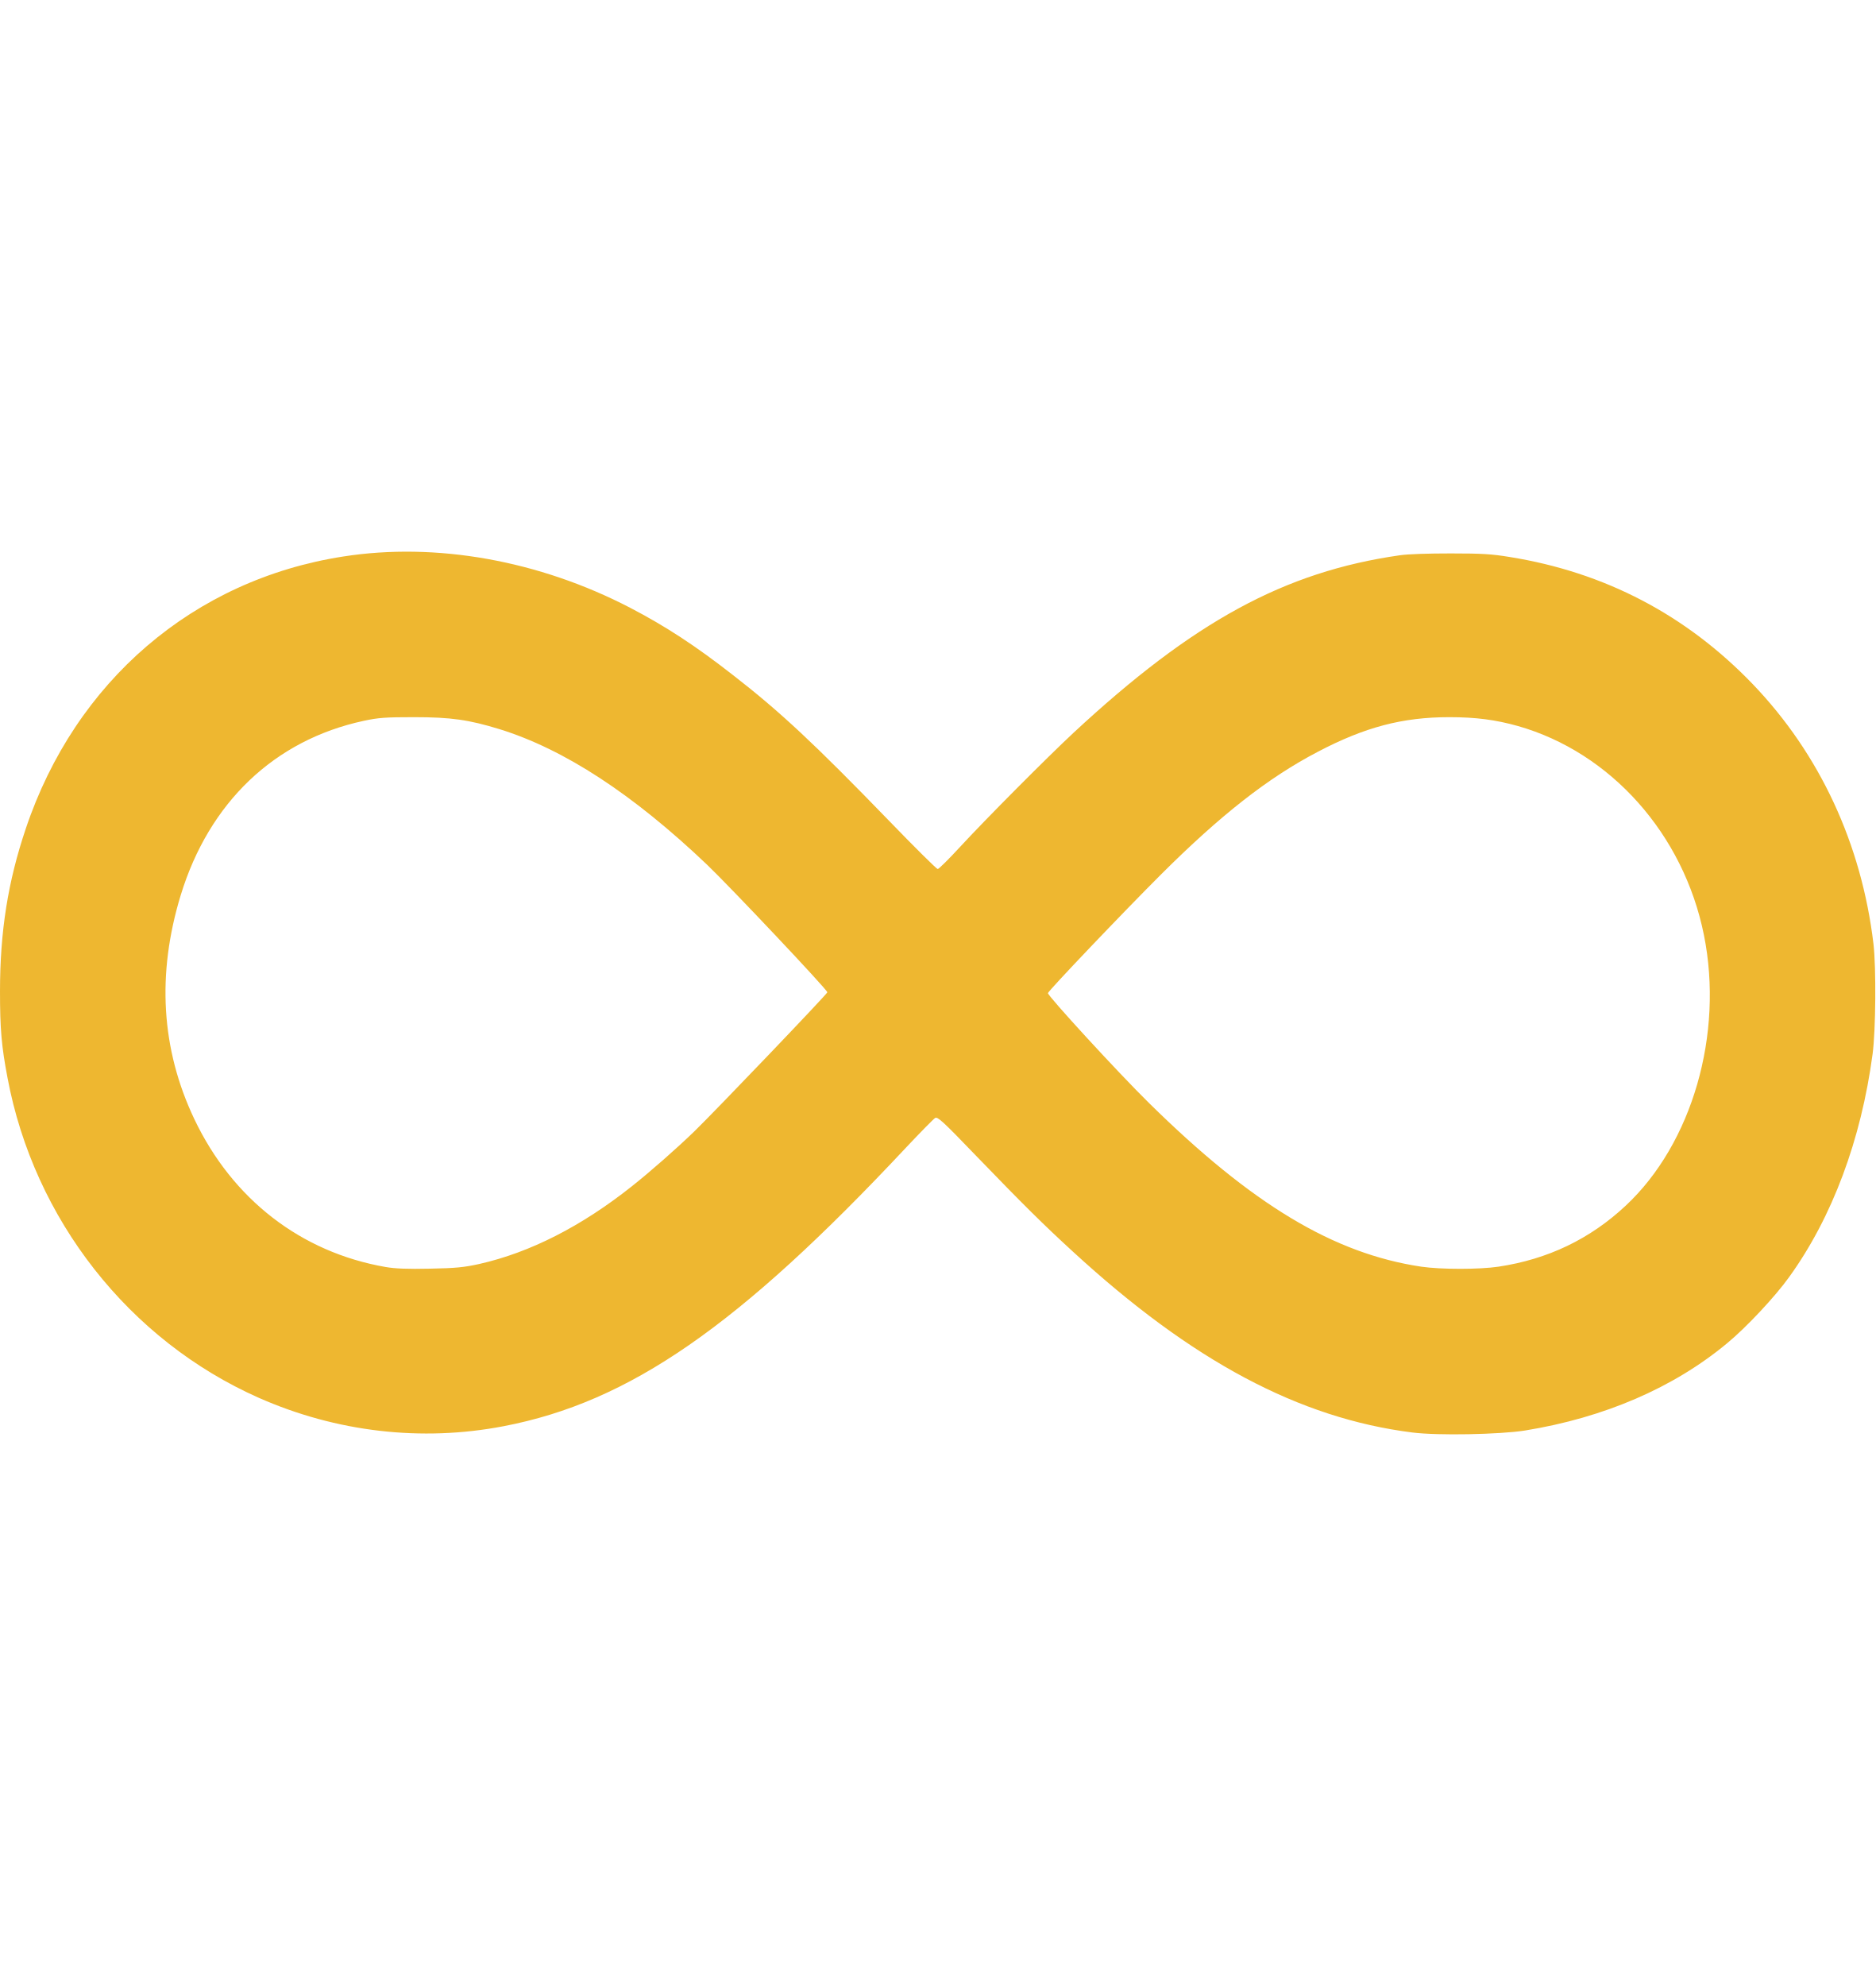
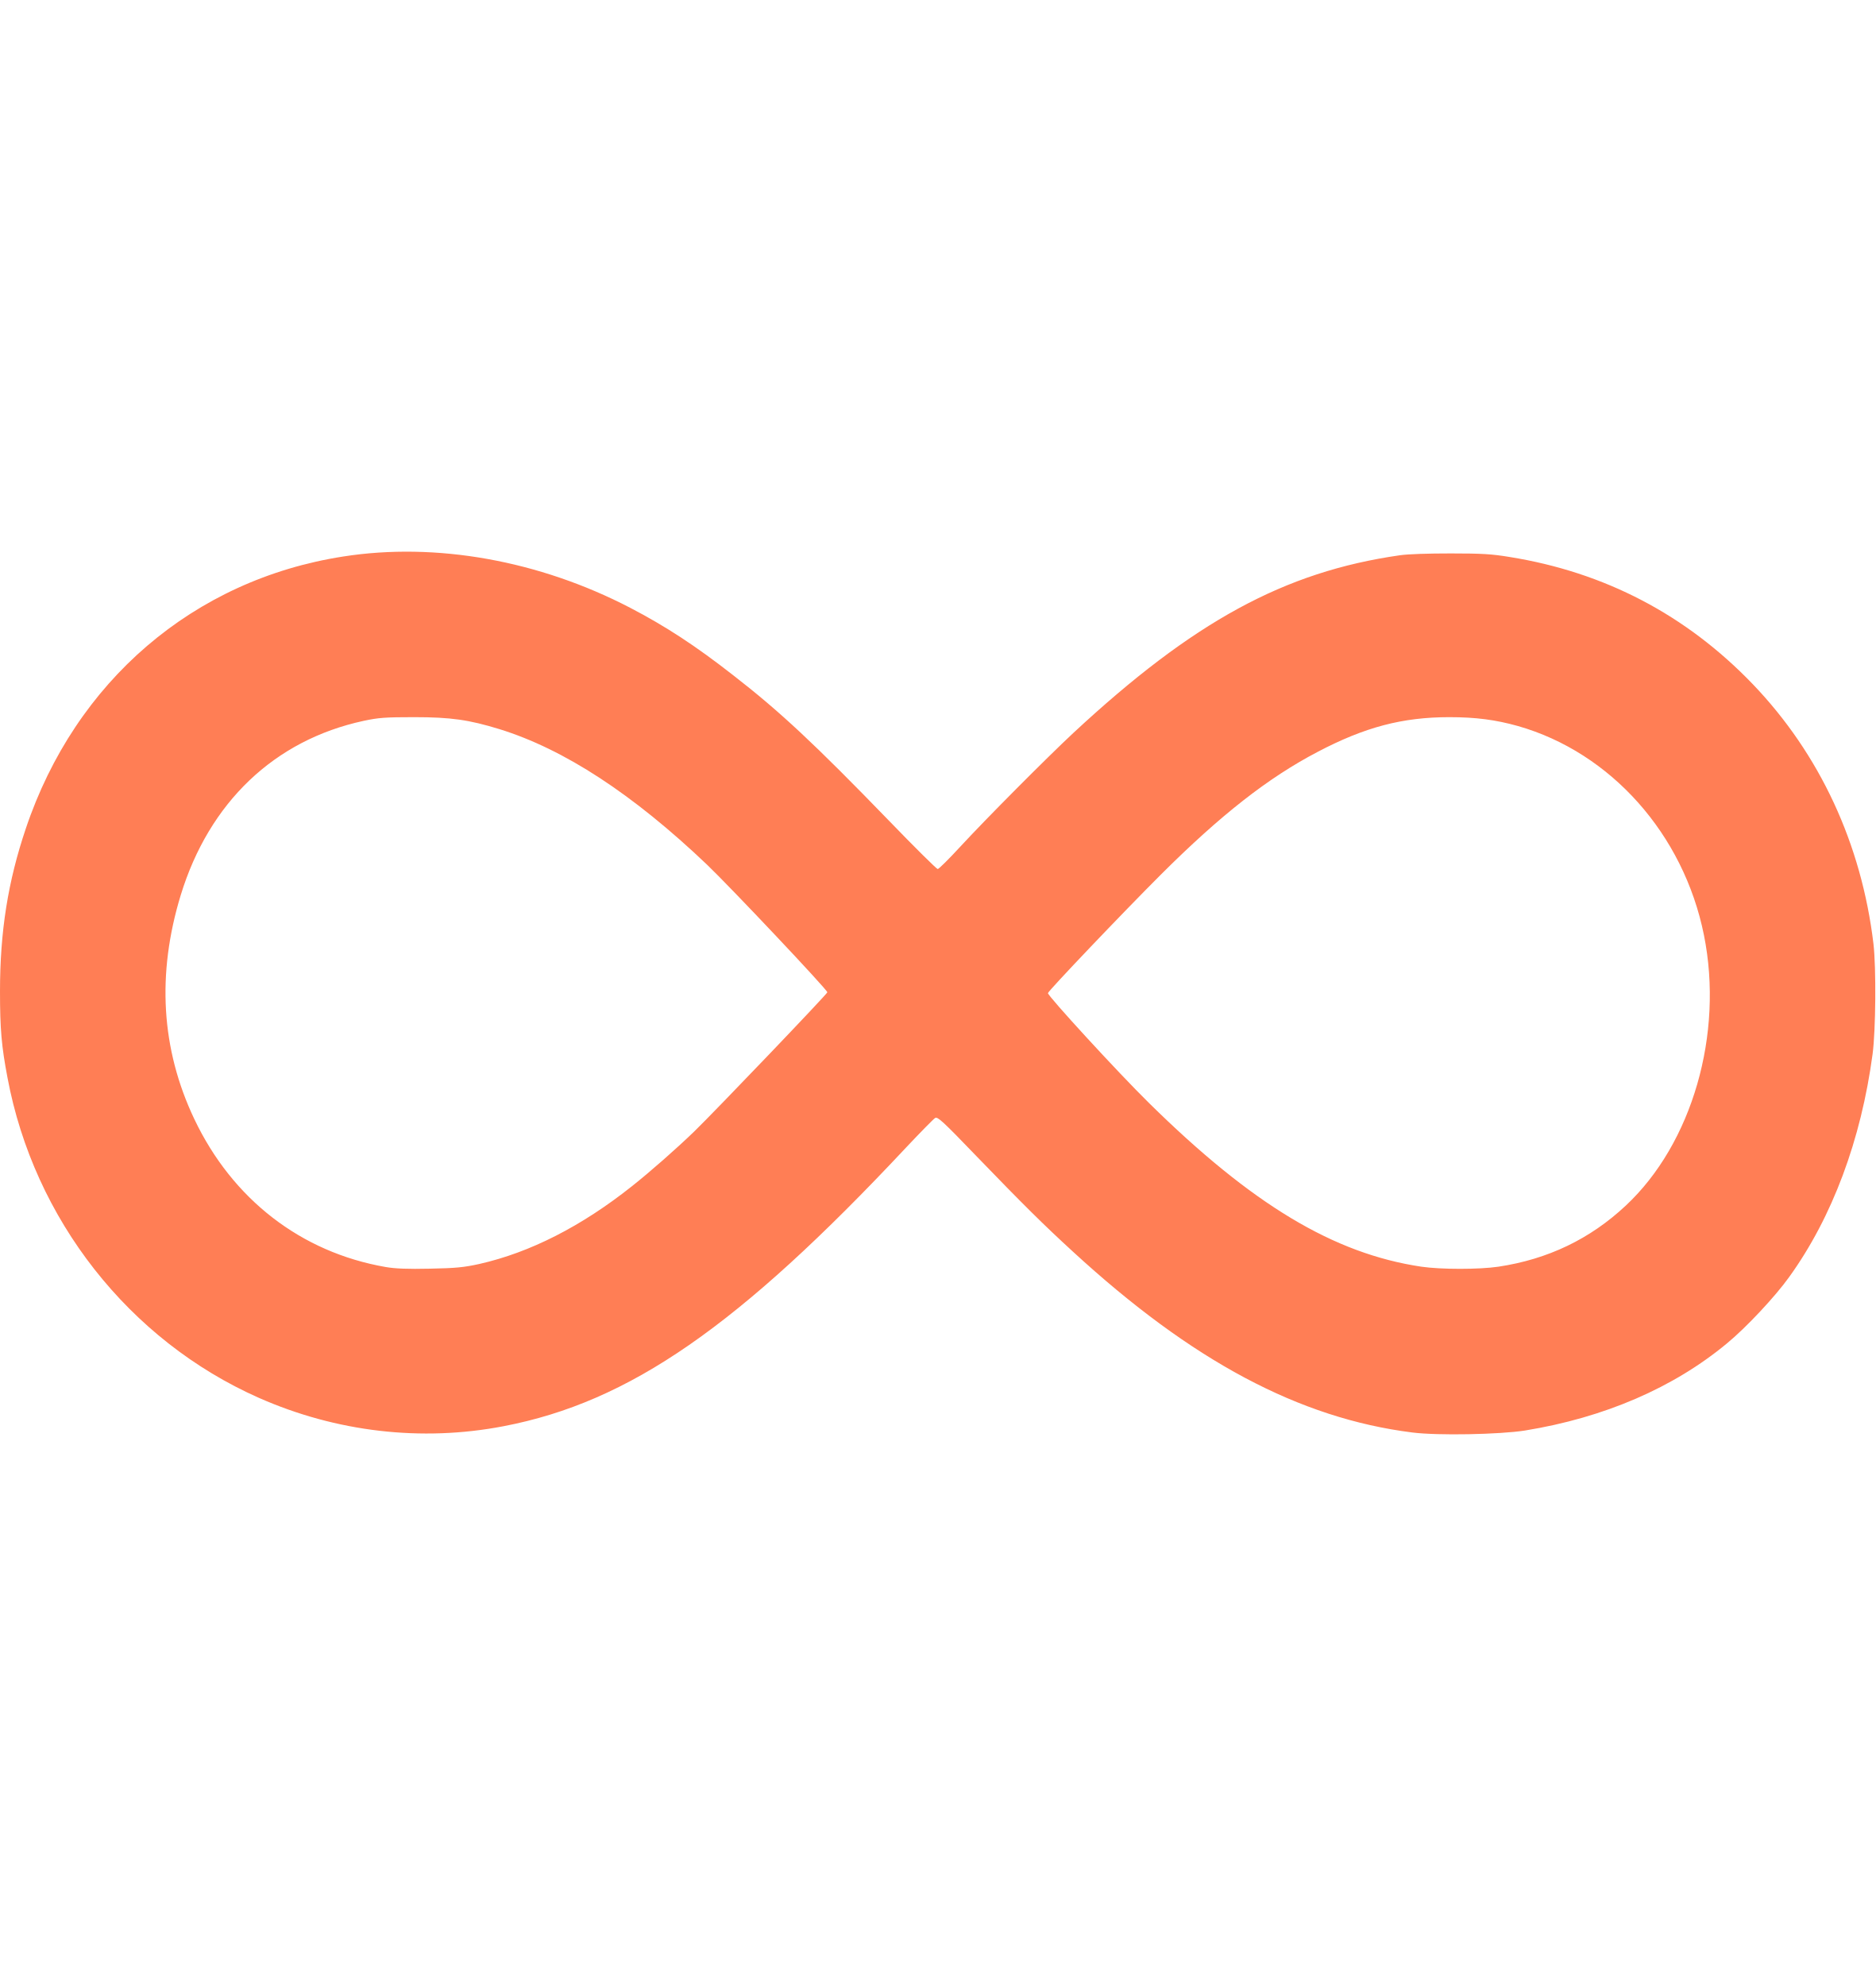
<svg xmlns="http://www.w3.org/2000/svg" width="34px" height="36px" viewBox="0 0 34 36" version="1.1">
  <g id="4" stroke="none" stroke-width="1" fill="none" fill-rule="evenodd">
    <g transform="translate(-1, -1)" />
-     <path d="M25.609,25.967 C23.556,25.709 21.61,24.672 19.449,22.685 C18.923,22.203 18.561,21.845 17.702,20.956 C17.091,20.321 17.001,20.24 16.955,20.265 C16.926,20.282 16.69,20.523 16.426,20.803 C13.385,24.049 11.413,25.415 9.129,25.853 C7.64,26.139 6.096,25.958 4.692,25.338 C2.339,24.295 0.617,22.103 0.136,19.536 C0.027,18.963 0,18.655 0,17.97 C0,16.884 0.144,15.978 0.468,15.019 C1.366,12.347 3.512,10.509 6.221,10.088 C7.906,9.824 9.775,10.16 11.423,11.016 C12.069,11.352 12.614,11.709 13.292,12.239 C14.145,12.901 14.77,13.486 16.113,14.872 C16.581,15.357 16.982,15.753 17.001,15.753 C17.022,15.753 17.205,15.57 17.41,15.348 C17.867,14.852 18.984,13.73 19.457,13.289 C21.637,11.263 23.29,10.365 25.375,10.066 C25.529,10.043 25.89,10.032 26.305,10.032 C26.871,10.032 27.047,10.043 27.368,10.096 C29.096,10.373 30.572,11.146 31.779,12.402 C32.994,13.669 33.751,15.298 33.967,17.111 C34.017,17.541 34.009,18.672 33.951,19.107 C33.743,20.662 33.22,22.064 32.441,23.145 C32.188,23.5 31.659,24.065 31.311,24.351 C30.343,25.155 29.086,25.698 27.648,25.931 C27.19,26.003 26.068,26.025 25.609,25.967 Z M8.69,22.912 C9.611,22.704 10.543,22.229 11.458,21.502 C11.784,21.244 12.271,20.816 12.589,20.508 C12.989,20.118 15,18.016 15,17.987 C15,17.94 13.247,16.084 12.822,15.677 C11.474,14.393 10.227,13.58 9.055,13.217 C8.501,13.047 8.175,13 7.507,13 C6.986,13 6.863,13.009 6.592,13.067 C4.975,13.416 3.792,14.545 3.277,16.225 C2.839,17.658 2.921,19.019 3.523,20.285 C4.214,21.739 5.458,22.701 6.992,22.967 C7.164,22.997 7.392,23.006 7.795,22.997 C8.266,22.988 8.411,22.973 8.69,22.912 Z M27.168,22.961 C28.065,22.826 28.828,22.46 29.475,21.855 C30.679,20.731 31.255,18.745 30.893,16.949 C30.525,15.121 29.206,13.641 27.522,13.161 C27.116,13.047 26.757,13 26.277,13 C25.426,13 24.743,13.181 23.89,13.629 C22.994,14.097 22.13,14.773 21.046,15.855 C20.366,16.534 19.008,17.958 19,18.002 C18.992,18.049 20.278,19.45 20.832,19.994 C22.703,21.837 24.181,22.724 25.769,22.961 C26.126,23.013 26.817,23.013 27.168,22.961 Z" id="Infinity-Bottom-Right" fill="#EEB730" fill-rule="nonzero" />
+     <path d="M25.609,25.967 C23.556,25.709 21.61,24.672 19.449,22.685 C18.923,22.203 18.561,21.845 17.702,20.956 C17.091,20.321 17.001,20.24 16.955,20.265 C16.926,20.282 16.69,20.523 16.426,20.803 C13.385,24.049 11.413,25.415 9.129,25.853 C7.64,26.139 6.096,25.958 4.692,25.338 C2.339,24.295 0.617,22.103 0.136,19.536 C0.027,18.963 0,18.655 0,17.97 C0,16.884 0.144,15.978 0.468,15.019 C1.366,12.347 3.512,10.509 6.221,10.088 C7.906,9.824 9.775,10.16 11.423,11.016 C12.069,11.352 12.614,11.709 13.292,12.239 C14.145,12.901 14.77,13.486 16.113,14.872 C16.581,15.357 16.982,15.753 17.001,15.753 C17.022,15.753 17.205,15.57 17.41,15.348 C17.867,14.852 18.984,13.73 19.457,13.289 C21.637,11.263 23.29,10.365 25.375,10.066 C25.529,10.043 25.89,10.032 26.305,10.032 C26.871,10.032 27.047,10.043 27.368,10.096 C29.096,10.373 30.572,11.146 31.779,12.402 C32.994,13.669 33.751,15.298 33.967,17.111 C34.017,17.541 34.009,18.672 33.951,19.107 C33.743,20.662 33.22,22.064 32.441,23.145 C32.188,23.5 31.659,24.065 31.311,24.351 C30.343,25.155 29.086,25.698 27.648,25.931 C27.19,26.003 26.068,26.025 25.609,25.967 Z M8.69,22.912 C9.611,22.704 10.543,22.229 11.458,21.502 C11.784,21.244 12.271,20.816 12.589,20.508 C12.989,20.118 15,18.016 15,17.987 C15,17.94 13.247,16.084 12.822,15.677 C11.474,14.393 10.227,13.58 9.055,13.217 C8.501,13.047 8.175,13 7.507,13 C6.986,13 6.863,13.009 6.592,13.067 C4.975,13.416 3.792,14.545 3.277,16.225 C2.839,17.658 2.921,19.019 3.523,20.285 C4.214,21.739 5.458,22.701 6.992,22.967 C7.164,22.997 7.392,23.006 7.795,22.997 C8.266,22.988 8.411,22.973 8.69,22.912 Z M27.168,22.961 C28.065,22.826 28.828,22.46 29.475,21.855 C30.679,20.731 31.255,18.745 30.893,16.949 C30.525,15.121 29.206,13.641 27.522,13.161 C27.116,13.047 26.757,13 26.277,13 C25.426,13 24.743,13.181 23.89,13.629 C22.994,14.097 22.13,14.773 21.046,15.855 C20.366,16.534 19.008,17.958 19,18.002 C18.992,18.049 20.278,19.45 20.832,19.994 C22.703,21.837 24.181,22.724 25.769,22.961 C26.126,23.013 26.817,23.013 27.168,22.961 Z" id="Infinity-Bottom-Right" fill="#FF7E55" fill-rule="nonzero" />
  </g>
</svg>
